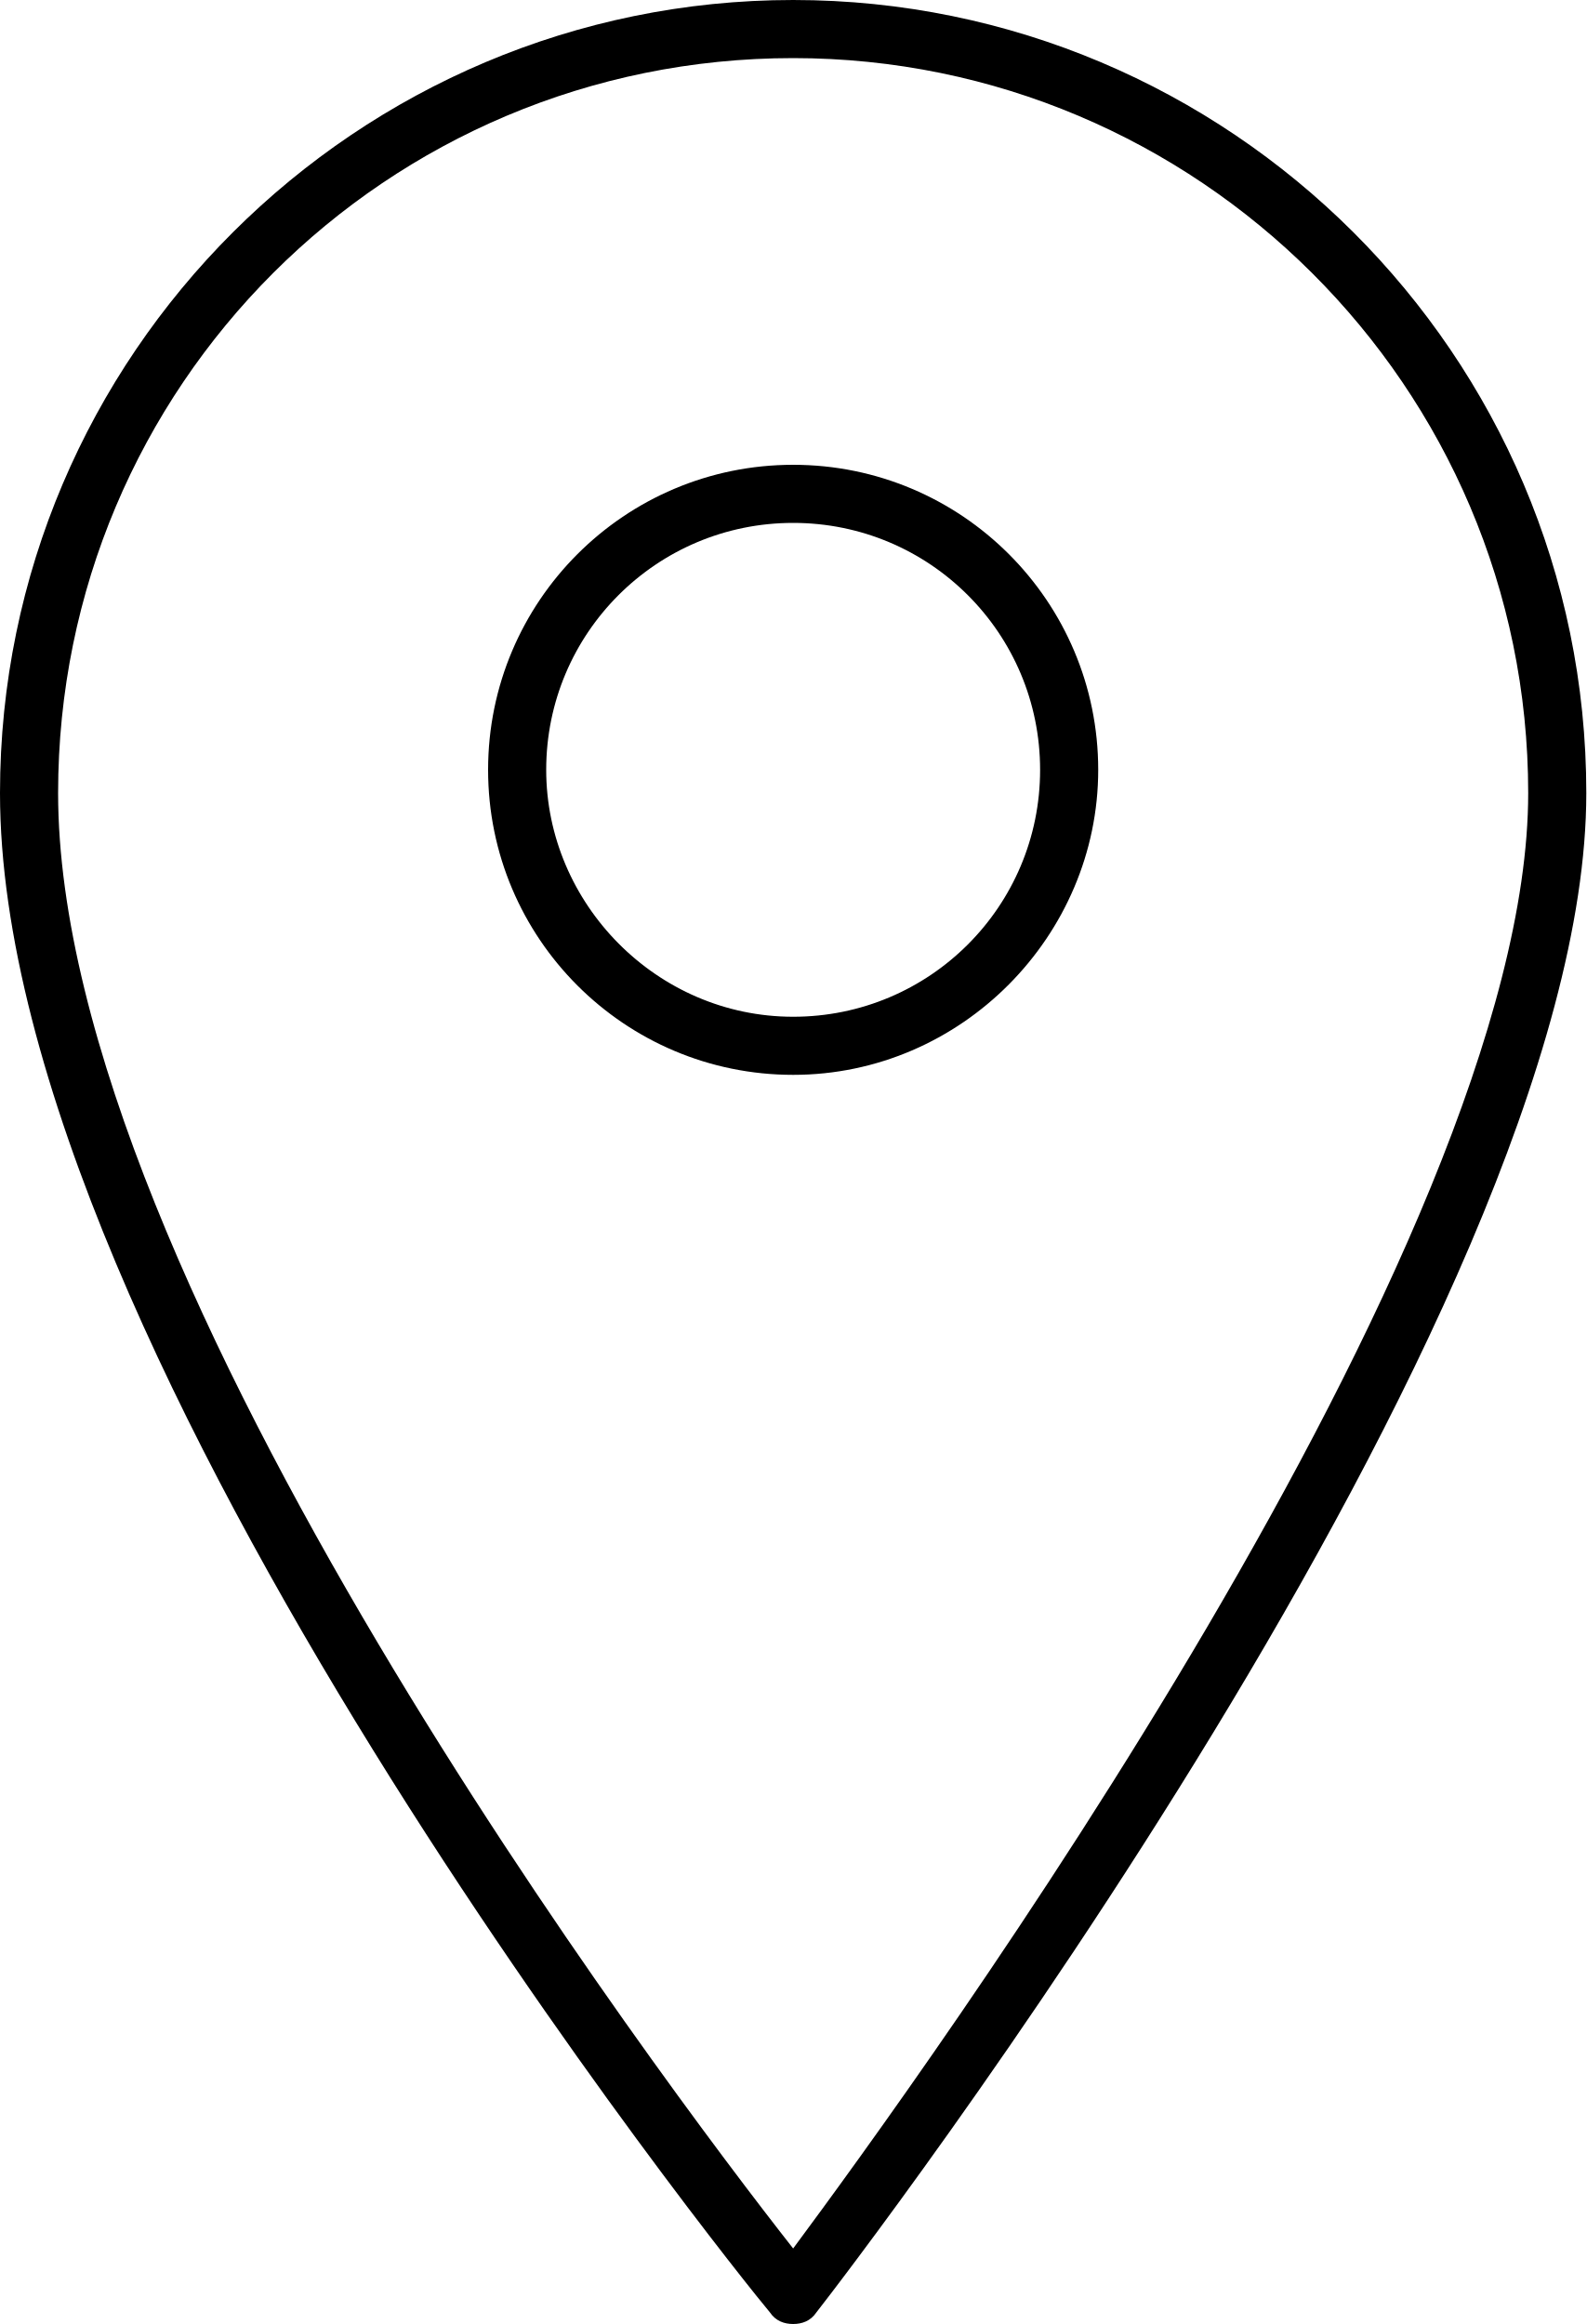
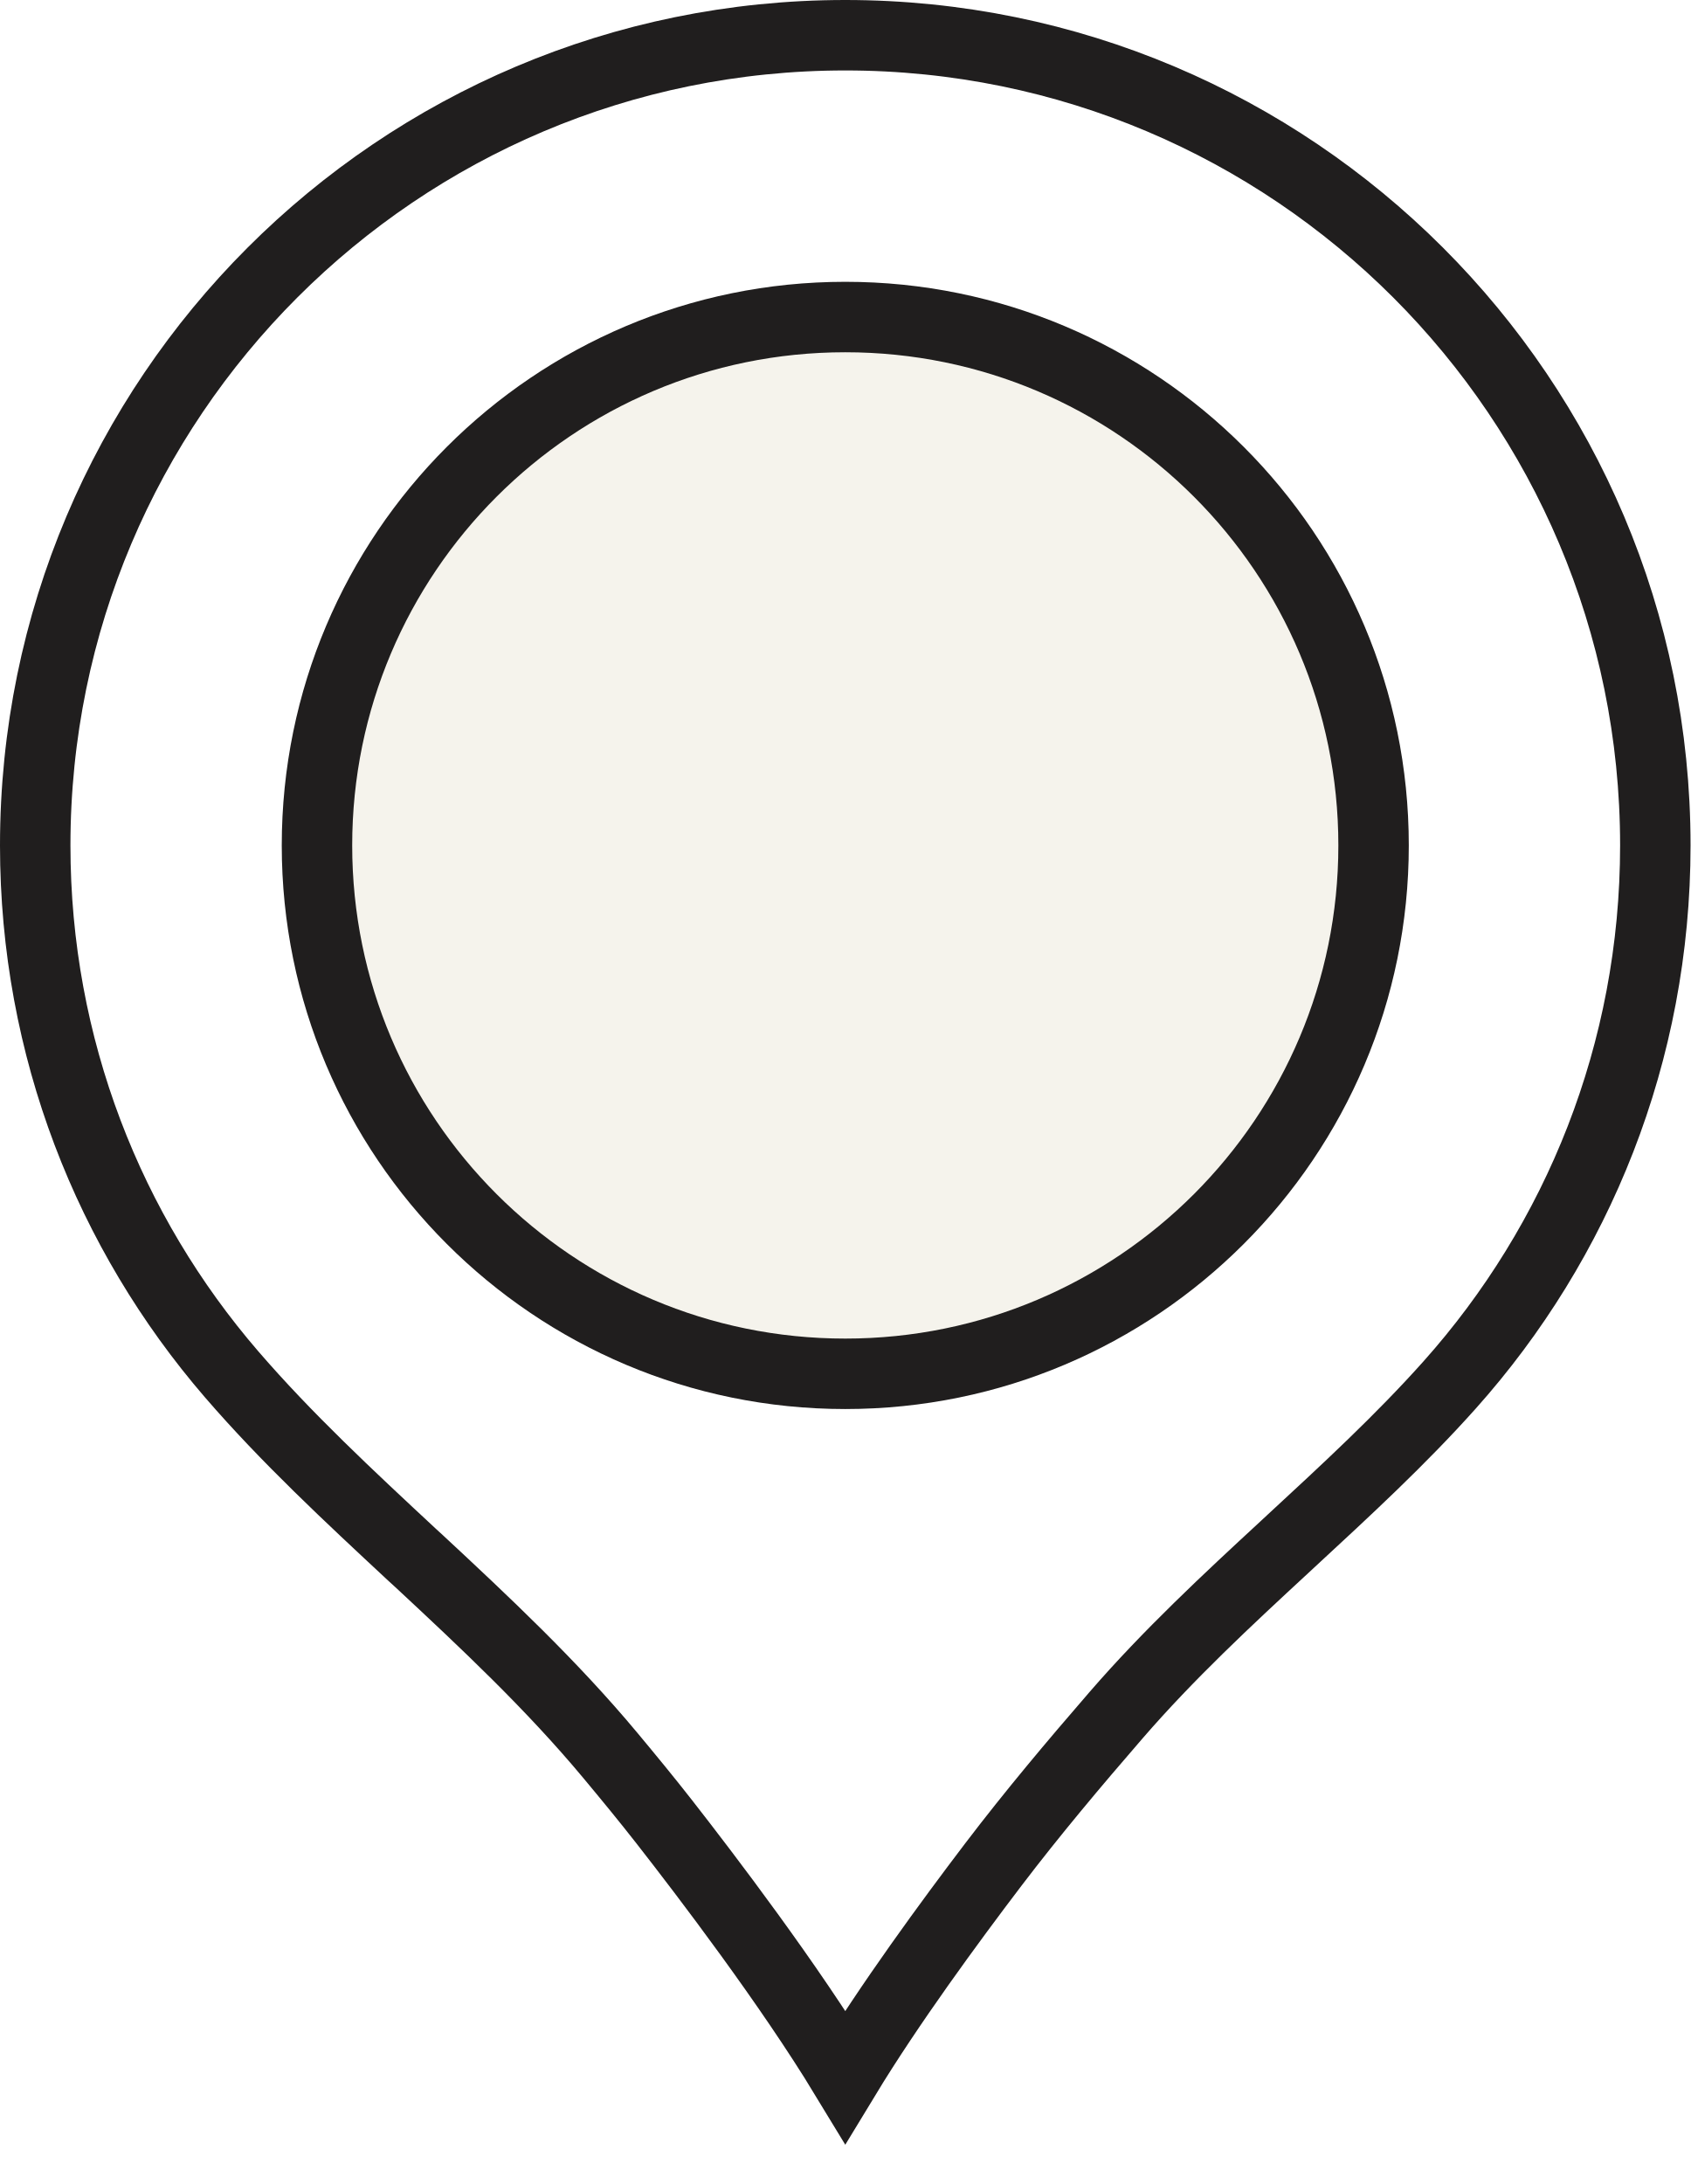
- <svg xmlns="http://www.w3.org/2000/svg" version="1.1" id="Calque_1" x="0px" y="0px" viewBox="0 0 54.6 80" style="enable-background:new 0 0 54.6 80;" xml:space="preserve">
-   <path d="M27.3,80C27.3,80,27.3,80,27.3,80c0.3,0,0.6-0.1,0.8-0.4c1.1-1.4,26.5-34.4,26.5-52.3C54.6,12.2,42.3,0,27.3,0  S0,12.2,0,27.3c0,19.4,25.4,51,26.5,52.3C26.7,79.9,27,80,27.3,80z M27.3,2c13.9,0,25.3,11.3,25.3,25.3c0,15.5-21,44.3-25.3,50.1  C22.9,71.8,2,44.1,2,27.3C2,13.3,13.3,2,27.3,2z" />
-   <path d="M37.8,26.5c0-5.8-4.7-10.5-10.5-10.5s-10.5,4.7-10.5,10.5s4.7,10.5,10.5,10.5S37.8,32.2,37.8,26.5z M18.8,26.5  c0-4.7,3.8-8.5,8.5-8.5s8.5,3.8,8.5,8.5s-3.8,8.5-8.5,8.5S18.8,31.1,18.8,26.5z" />
+ <svg xmlns="http://www.w3.org/2000/svg" width="24" height="31" viewBox="0 0 24 31" fill="none">
+   <path d="M23.5 12C23.5 14.942 22.396 17.625 20.579 19.659C19.885 20.436 19.114 21.147 18.323 21.878C18.295 21.904 18.267 21.93 18.238 21.957C17.424 22.709 16.59 23.484 15.844 24.346C15.249 25.033 14.658 25.735 14.101 26.467C13.482 27.281 12.624 28.451 12 29.479C11.203 28.166 10.02 26.614 9.434 25.864C9.182 25.541 8.923 25.227 8.664 24.916C7.829 23.914 6.878 23.023 5.948 22.158C5.917 22.13 5.886 22.101 5.855 22.073C4.95 21.231 4.069 20.412 3.288 19.507C1.55 17.492 0.5 14.87 0.5 12C0.5 5.649 5.649 0.5 12 0.5C18.351 0.5 23.5 5.649 23.5 12Z" stroke="#201E1E" />
+   <circle cx="12" cy="12" r="7.5" fill="#F5F3EC" stroke="#201E1E" />
</svg>
